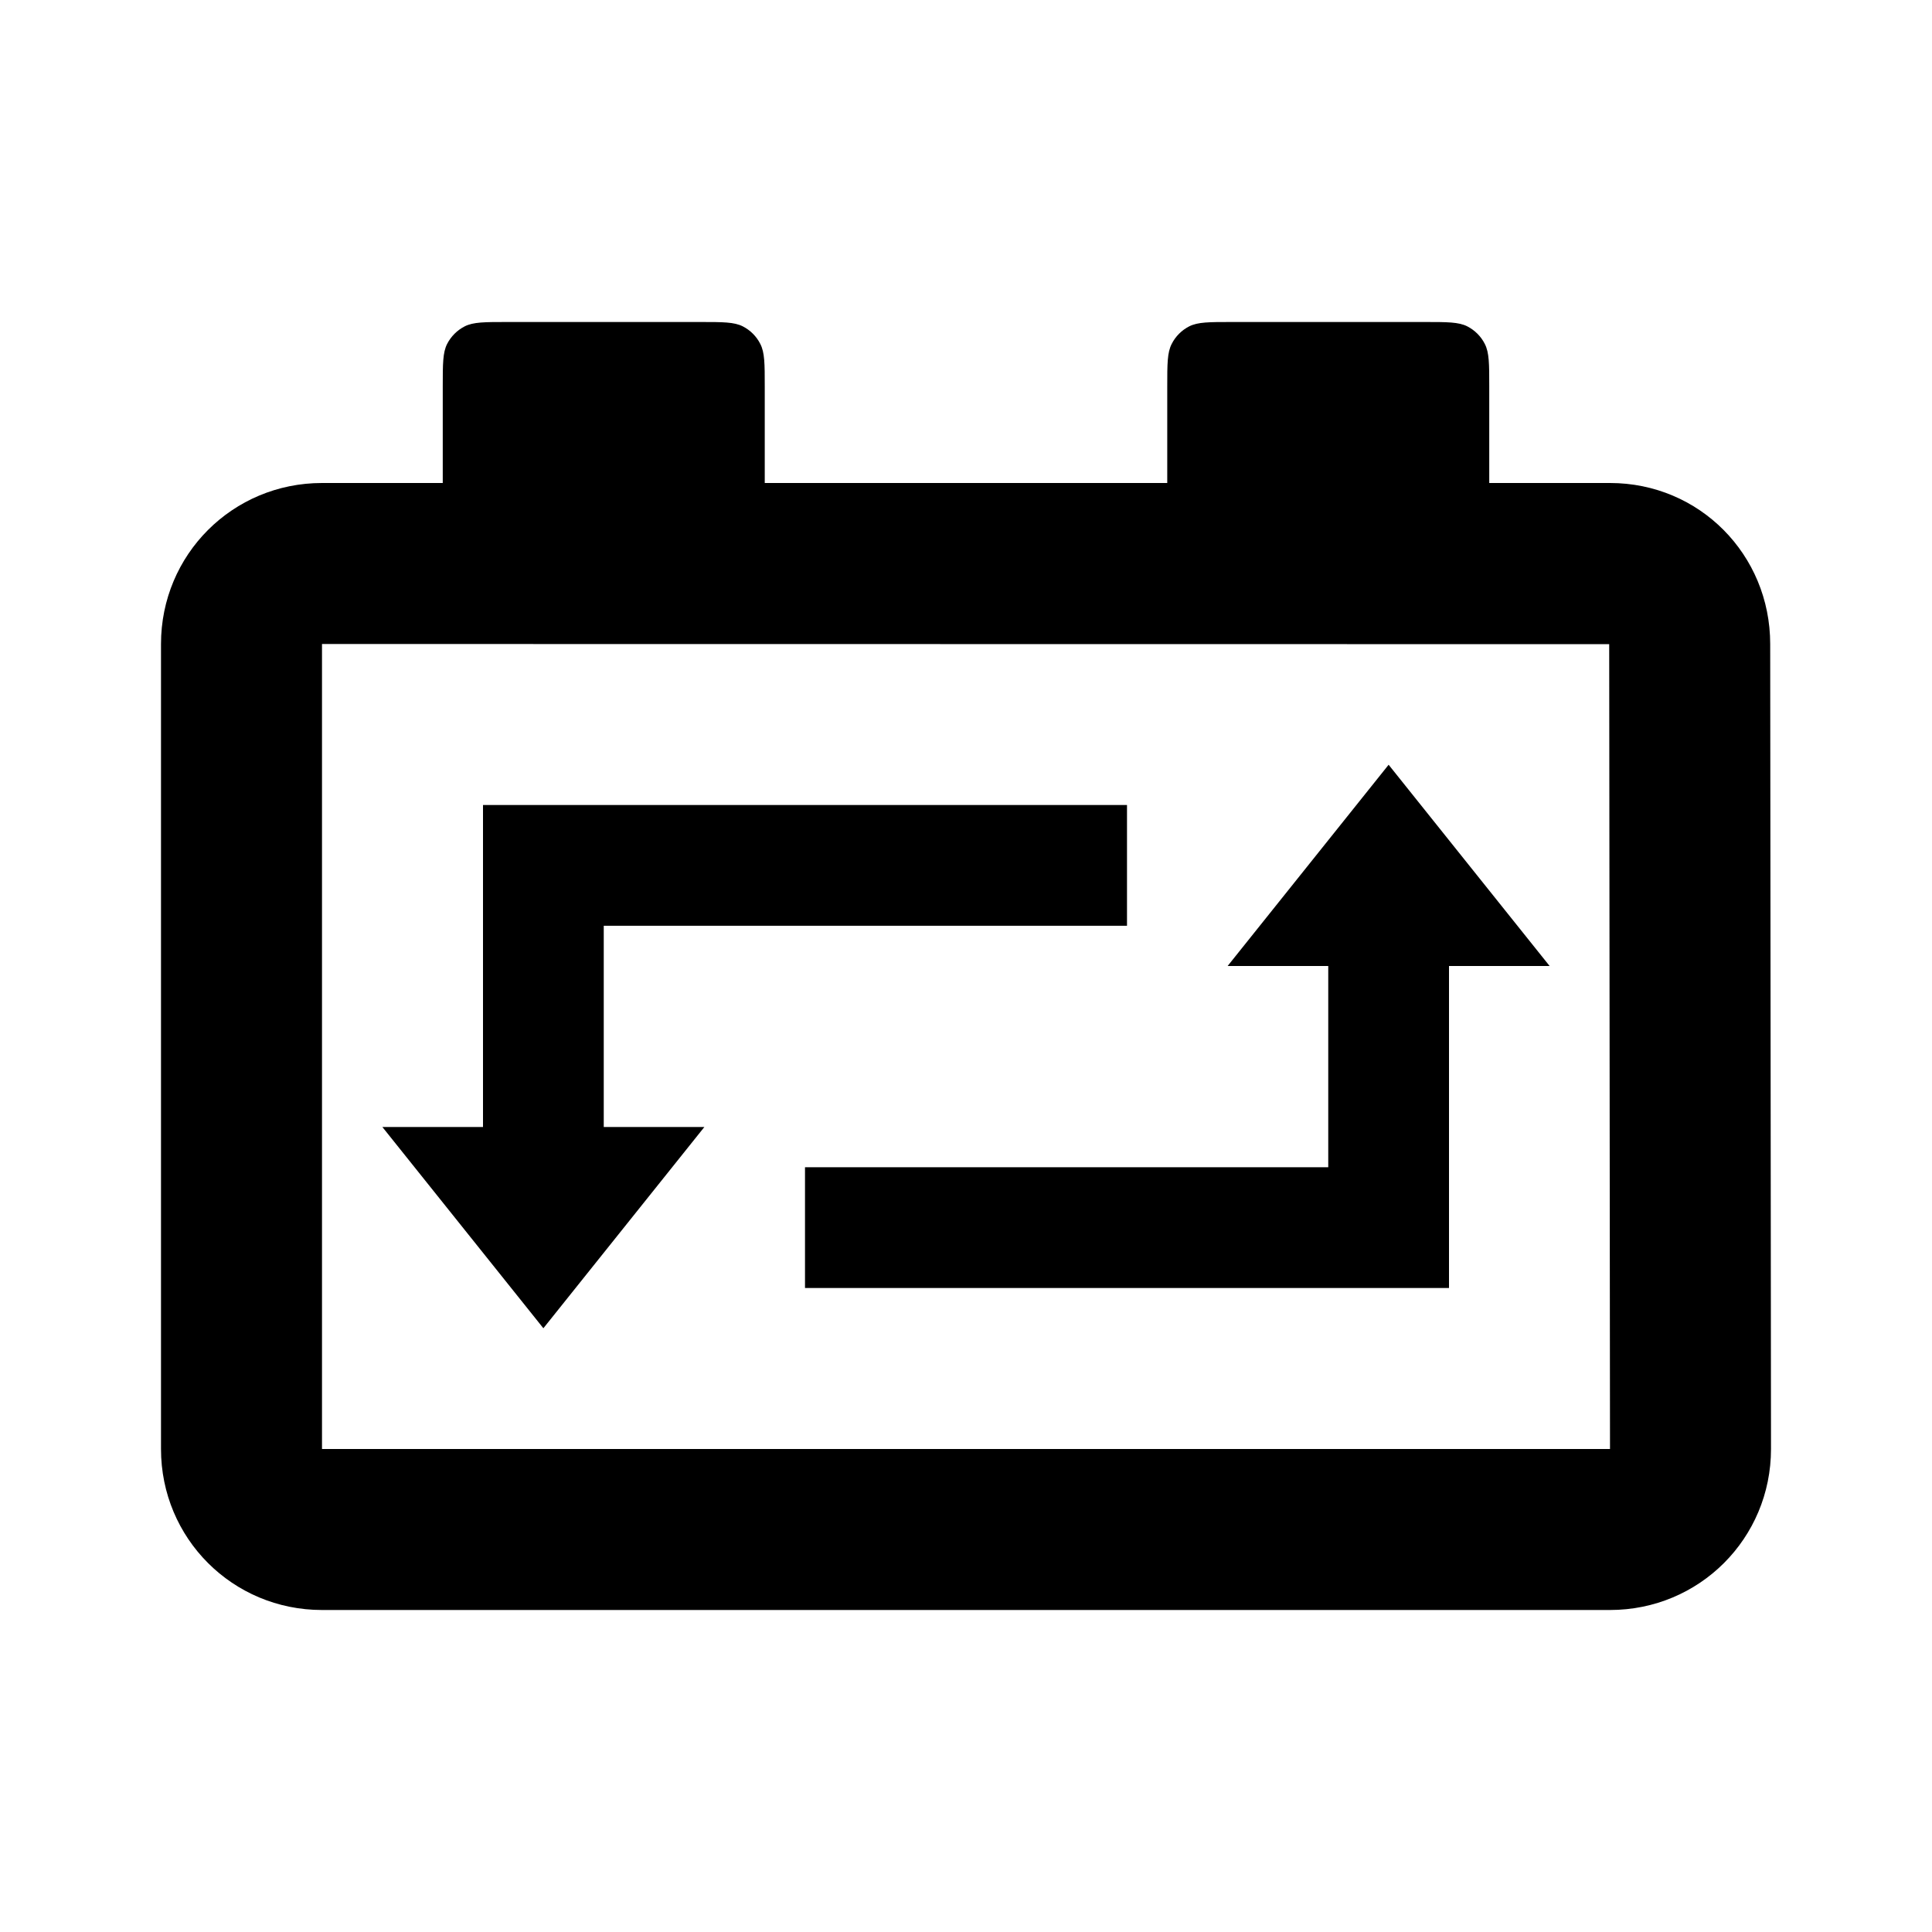
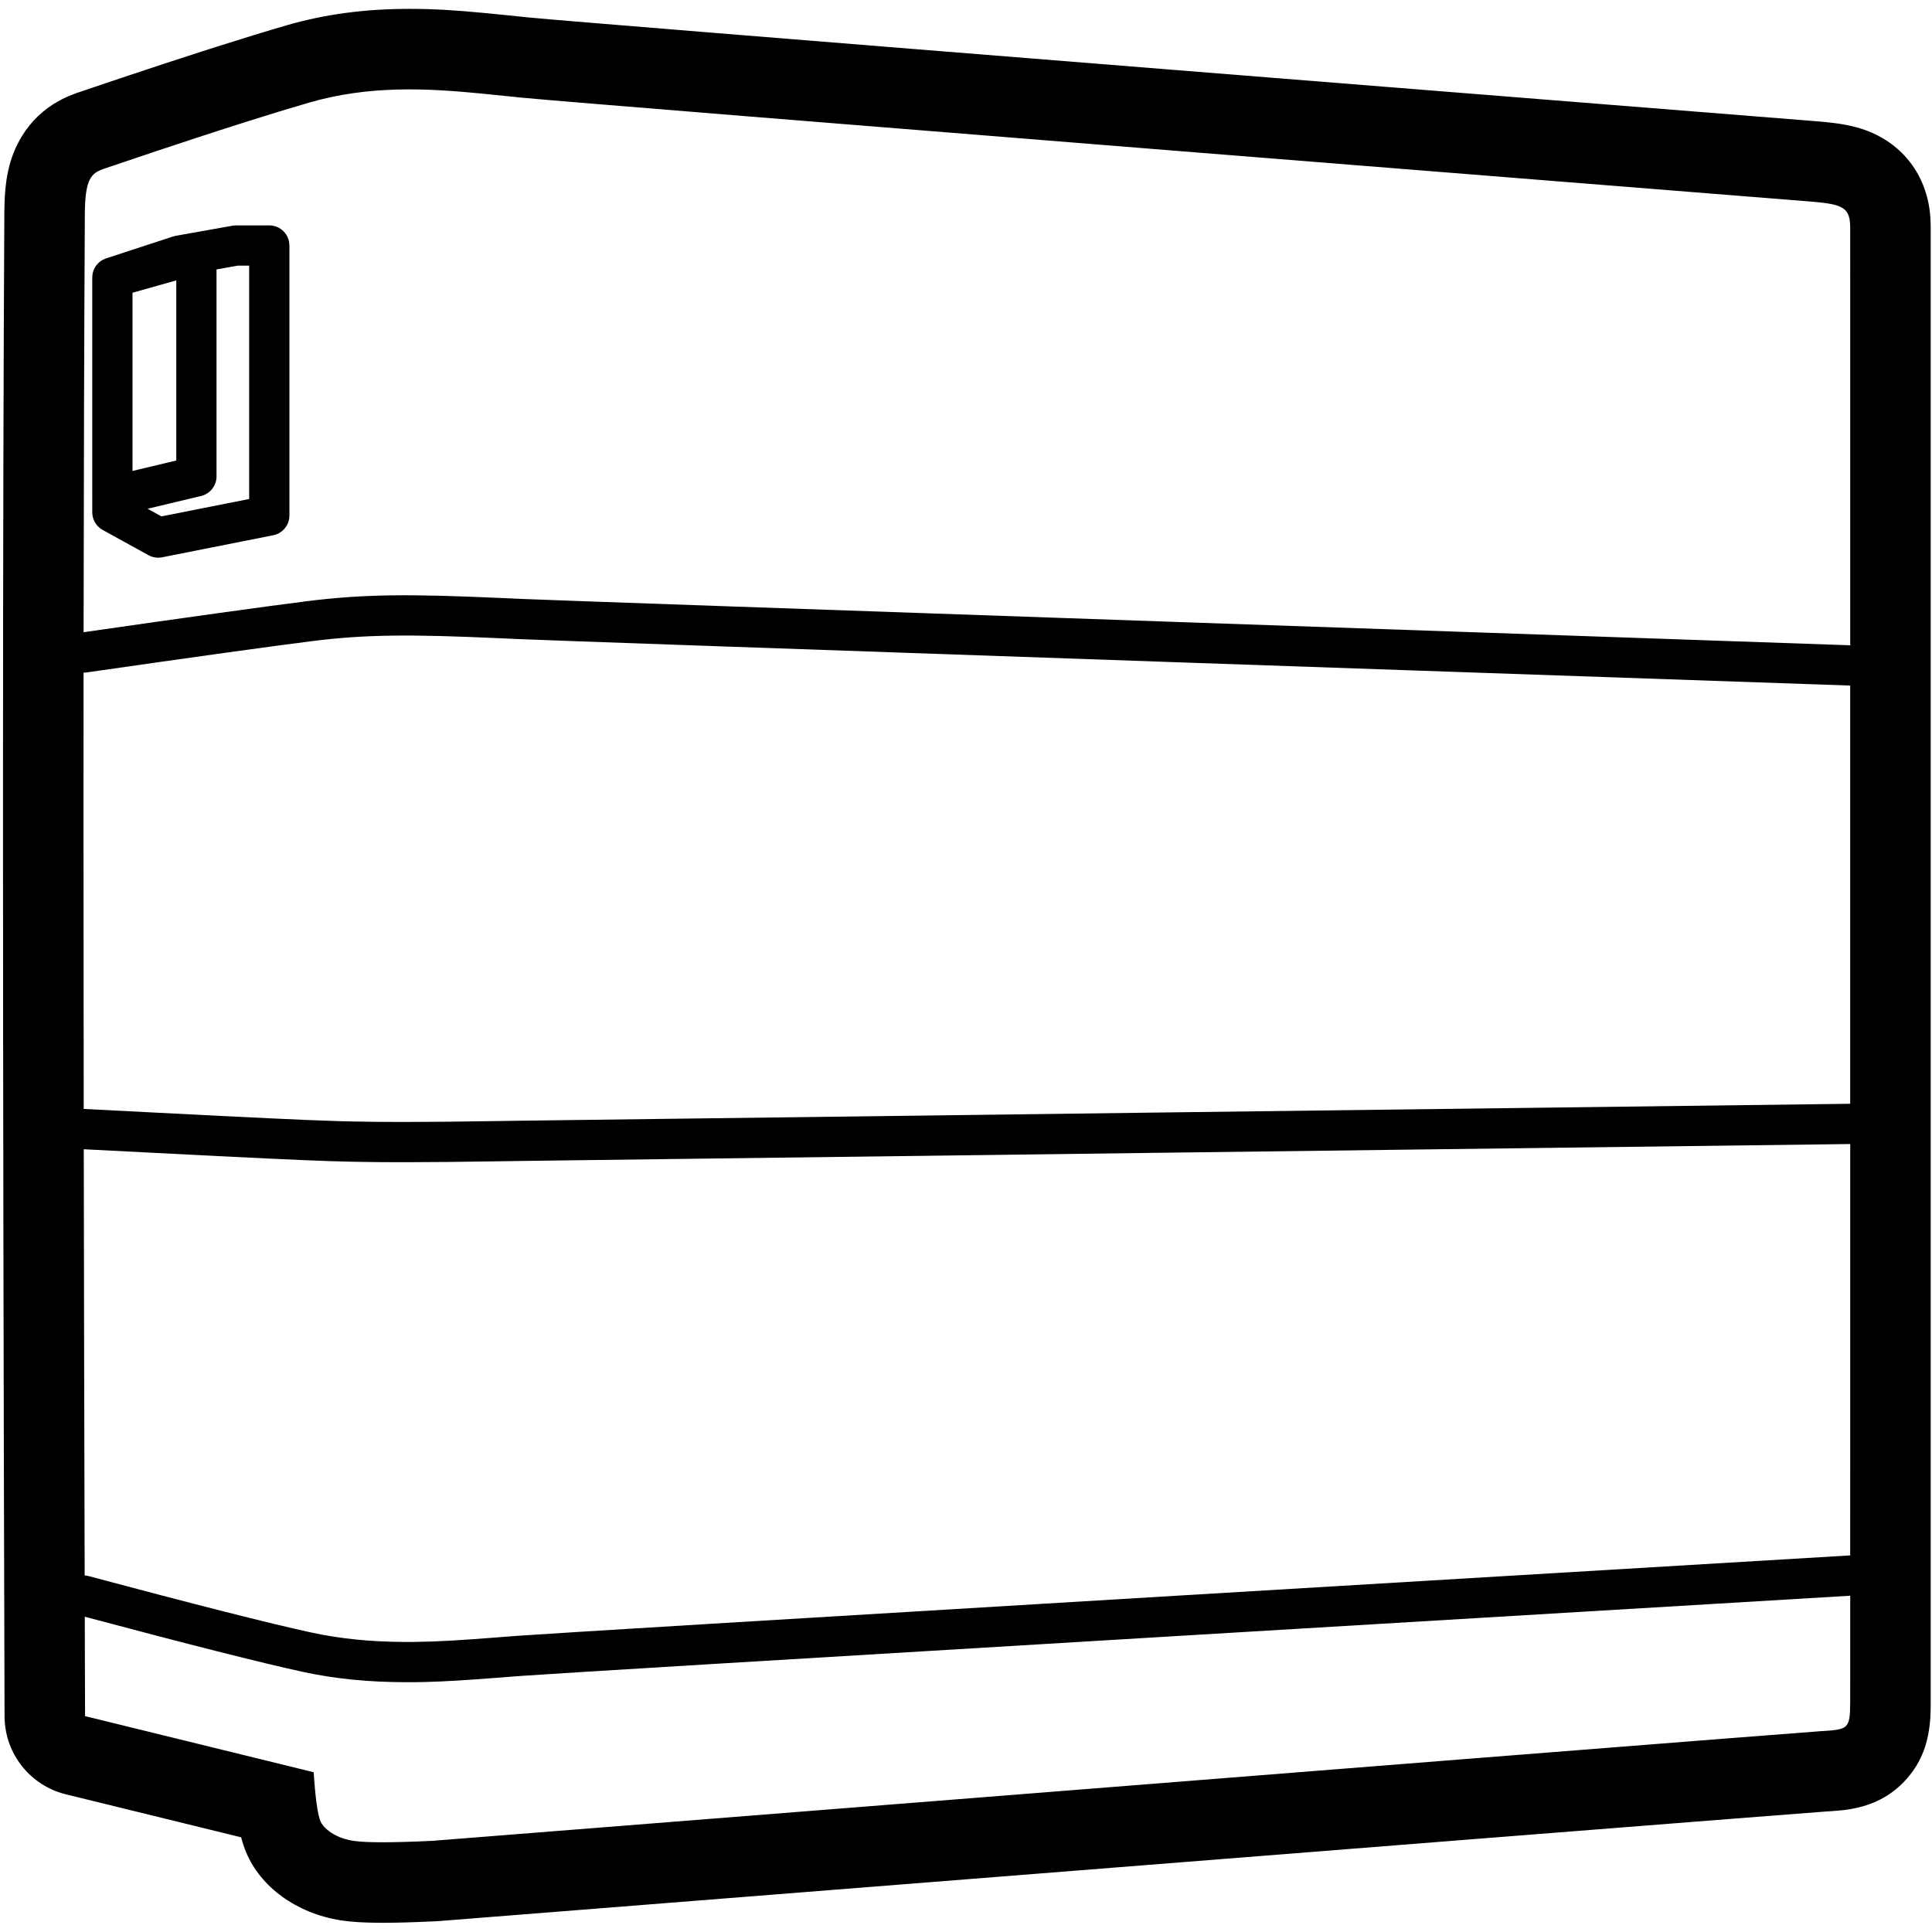
- <svg xmlns="http://www.w3.org/2000/svg" fill="#000000" width="800px" height="800px" viewBox="0 0 24 24">
-   <path d="M6 10H14V11.5H7.5V14H8.75L6.75 16.5L4.75 14H6V10Z" />
-   <path d="M18 16V12H19.25L17.25 9.5L15.25 12H16.5V14.5H10V16H18Z" />
-   <path fill-rule="evenodd" clip-rule="evenodd" d="M18.5 4.8C18.5 4.52 18.5 4.38 18.445 4.273C18.398 4.179 18.321 4.102 18.227 4.054C18.12 4 17.98 4 17.7 4H15.3C15.02 4 14.88 4 14.773 4.054C14.679 4.102 14.602 4.179 14.555 4.273C14.5 4.38 14.5 4.52 14.5 4.8V6H9.5V4.8C9.5 4.52 9.5 4.38 9.445 4.273C9.398 4.179 9.321 4.102 9.227 4.054C9.12 4 8.98 4 8.7 4H6.3C6.02 4 5.88 4 5.773 4.054C5.679 4.102 5.602 4.179 5.554 4.273C5.5 4.38 5.5 4.52 5.5 4.8V6H4C2.89 6 2 6.89 2 8V18C2 19.11 2.89 20 4 20H20C21.11 20 22 19.11 22 18L21.99 8C21.99 6.89 21.11 6 20 6H18.5V4.8ZM4 18V8L19.99 8.002L20 18H4Z" />
+ <svg xmlns="http://www.w3.org/2000/svg" height="960" viewBox="0 0 960 960" width="960">
+   <path d="m208.936 4.456 1.178.022c.588.012 1.176.026 1.763.041l1.175.033c10.975.334 22.183 1.292 39.867 3.118 4.965.513 6.825.704 8.59.881l.454.045c.455.045.921.091 1.449.143 13.821 1.36 129.271 10.719 315.914 25.673 1.515.121 1.515.121 3.031.243 31.74 2.543 77.077 6.168 123.711 9.896l2.978.238c.993.079 1.987.159 2.981.238l2.983.238 8.529.682c89.552 7.157 178.24 14.24 179.703 14.36 5.743.475 10.004.979 14.171 1.792 7.232 1.412 13.675 3.652 20.052 7.797 8.865 5.762 15.344 14.088 18.823 23.93 2.326 6.58 3.062 12.652 3.062 19.456v732.991c-.012 5.1-.162 8.562-.717 12.512-1.256 8.938-4.316 17.199-11.018 24.893-7.14 8.198-15.725 12.547-25.067 14.651-4.178.941-7.403 1.284-12.828 1.645-.392.026-.801.053-1.296.084-.295.019-.639.041-1.274.081-8.721.553-240.93 18.894-689.087 54.434-.42.033-.841.06-1.262.08-10.195.485-18.775.754-26.016.769h-1.194c-8.472-.016-15.056-.397-20.225-1.21-22.247-3.5-39.989-16.777-47.044-33.779-.939-2.262-1.735-4.624-2.42-7.169l-.083-.315-87.087-21.364c-17.668-4.334-30.163-20.035-30.464-38.178l-.005-.551c-.491-164.685-.747-308.866-.77-432.546l0-32.787c.019-111.664.24-205.579.665-281.749.088-15.805 2.071-27.249 8.814-38.235 4.529-7.379 10.621-13.077 17.768-17.118 2.473-1.398 4.856-2.488 7.348-3.454 1.394-.54 2.355-.875 4.121-1.468.655-.22 6.376-2.157 7.161-2.423 4.626-1.565 9.058-3.057 13.815-4.65 13.496-4.518 26.714-8.871 39.461-12.966 2.487-.799 4.935-1.581 7.344-2.347 12.841-4.08 24.348-7.611 34.26-10.488 19.449-5.645 39.045-8.129 60.084-8.212l.613-.002 1.216-0c1.614.003 3.199.016 4.772.042zm710.431 788.448c-13.309.801-235.368 14.076-330.45 19.779-1.528.092-1.528.092-3.055.183-194.129 11.644-312.611 18.833-326.758 19.879-2.832.209-3.915.293-10.647.815-16.853 1.307-27.378 1.984-37.422 2.219l-1.056.023-1.072.02c-.536.009-1.071.017-1.607.024l-1.074.012c-1.613.016-3.237.021-4.897.016-18.182-.052-34.817-1.636-51.188-5.205-20.455-4.46-56.427-13.563-108.02-27.329.045 16.255.092 32.721.142 49.397l113.596 27.868c.84 12.877 1.976 21.042 3.41 24.497.785 1.892 5.264 7.857 16.315 9.596 6.084.957 19.19.957 39.319 0 450.73-35.744 680.637-53.903 689.719-54.479 13.488-.855 14.705-.786 14.728-14.209zm-.002-224.443c-37.157.451-634.618 8.041-660.854 8.419-.605.009-1.131.016-1.649.024l-.31.005c-1.81.027-3.695.055-8.718.131-18.839.285-33.714.449-46.705.457l-1.52 0c-7.557-.003-14.49-.06-21.222-.179l-1.344-.025c-.447-.009-.894-.017-1.339-.026l-1.636-.035c-7.351-.161-14.569-.4-22.22-.725-20.723-.882-57.674-2.709-110.875-5.483l.65.032c.095 65.991.243 136.585.444 211.78.667.039 1.339.146 2.008.325 53.028 14.17 89.842 23.5 110.328 27.967 14.889 3.246 30.136 4.699 46.984 4.746 1.4.004 2.776 0 4.143-.011l1.024-.01c10.912-.125 21.553-.775 40.356-2.234 4.604-.357 6.579-.51 8.276-.638l.315-.024c.052-.004.104-.008.156-.012l.312-.023c.521-.039 1.05-.078 1.66-.123 14.301-1.057 132.48-8.228 327.035-19.897 1.528-.092 1.528-.092 3.055-.183 97.524-5.849 328.402-19.651 331.011-19.813.208-.013.414-.019.62-.02zm-764.715-249.838c-19.968 2.516-57.229 7.693-111.736 15.525-.469.067-.935.101-1.395.103-.016 19.46-.025 39.52-.027 60.181v22.176c.006 42.384.04 87.195.102 134.431.139-0.0.279.004.419.012 53.141 2.771 90.043 4.596 110.684 5.474 5.29.225 10.372.408 15.443.552l1.601.044c1.601.043 3.204.082 4.813.117l1.612.034c7.266.147 14.717.219 22.914.225l2.628-0c12.741-.012 27.353-.174 45.823-.454 4.596-.07 6.567-.099 8.257-.124l.314-.005c.104-.002.208-.003.311-.005l.311-.005c.469-.007.95-.014 1.497-.022 26.283-.379 624.885-7.984 661.007-8.421.04-0.0.081-.001.121-.001l0-207.812c-.119-0-.239-.002-.359-.007-1.567-.056-90.577-3.135-181.336-6.276l-8.786-.304c-7.38-.255-14.753-.511-22.073-.764l-3.134-.108c-43.826-1.517-85.516-2.961-115.128-3.988-1.523-.053-1.523-.053-3.046-.106-194.074-6.733-312.151-10.877-326.421-11.486-.548-.023-1.03-.044-1.5-.064l-.468-.02c-.052-.002-.104-.005-.156-.007l-.315-.014c-1.693-.074-3.666-.162-8.266-.368-44.533-1.997-66.354-1.961-93.713 1.487zm-1.25-267.581c-9.057 2.629-19.166 5.731-29.394 8.959l-2.559.81c-31.578 10.011-63.544 20.945-68.517 22.613-.47.158-.927.311-1.37.467l-.376.134c-5.653 2.048-8.93 4.762-9.026 21.973-.328 58.788-.534 128.169-.62 208.142l-1.468.211c54.618-7.848 91.962-13.037 112.08-15.572 28.822-3.632 51.487-3.669 97.109-1.624 4.875.219 6.791.304 8.553.381l.31.013c.567.025 1.136.049 1.8.077 14.181.606 132.433 4.756 326.261 11.48 1.523.053 1.523.053 3.046.106 35.243 1.223 87.612 3.036 140.327 4.86l8.786.304c88.174 3.052 174.707 6.044 181.021 6.265l-.012-207.359c0-10.104-3.355-11.785-19.401-13.111-16.046-1.326-607.267-48.359-640.454-51.625-5.31-.523-10.671-1.095-16.085-1.642l-2.033-.204-2.038-.201c-27.203-2.651-55.75-4.222-85.94 4.54zm-19.595 60.955c5.523 0 10 4.477 10 10v134.158c0 4.772-3.372 8.88-8.053 9.809l-55.202 10.957c-2.311.459-4.71.087-6.773-1.05l-22.76-12.542c-3.191-1.759-5.174-5.114-5.174-8.758l-0-7.695c-.002-.114-.002-.228-.001-.341l-0-108.502c-.015-.984.117-1.951.379-2.874.009-.03.018-.06.027-.09.086-.293.185-.581.298-.864.066-.166.136-.33.211-.493.099-.214.205-.425.318-.631.014-.026.028-.051.042-.076.03-.054.061-.108.093-.162.013-.023.027-.046.04-.068.074-.124.15-.246.229-.366.03-.045.06-.091.091-.136.021-.031.042-.063.064-.094.022-.03.043-.06.064-.09.089-.126.182-.25.277-.372.013-.015.026-.031.038-.047 1.064-1.343 2.48-2.424 4.161-3.084.018-.007.037-.014.055-.021.06-.024.121-.047.182-.069.039-.014.077-.028.116-.041.047-.017.093-.033.14-.048.023-.007.045-.015.068-.022l33.208-10.866c.444-.145.898-.259 1.357-.341l28.217-5.023c.578-.103 1.165-.155 1.752-.155zm-10 20h-5.655l-10.559 1.879 0 102.843c0 4.628-3.175 8.651-7.676 9.726l-26.576 6.349 6.894 3.799 43.572-8.649zm-36.214 7.333-21.749 6.127v88.564l21.749-5.196z" />
</svg>
